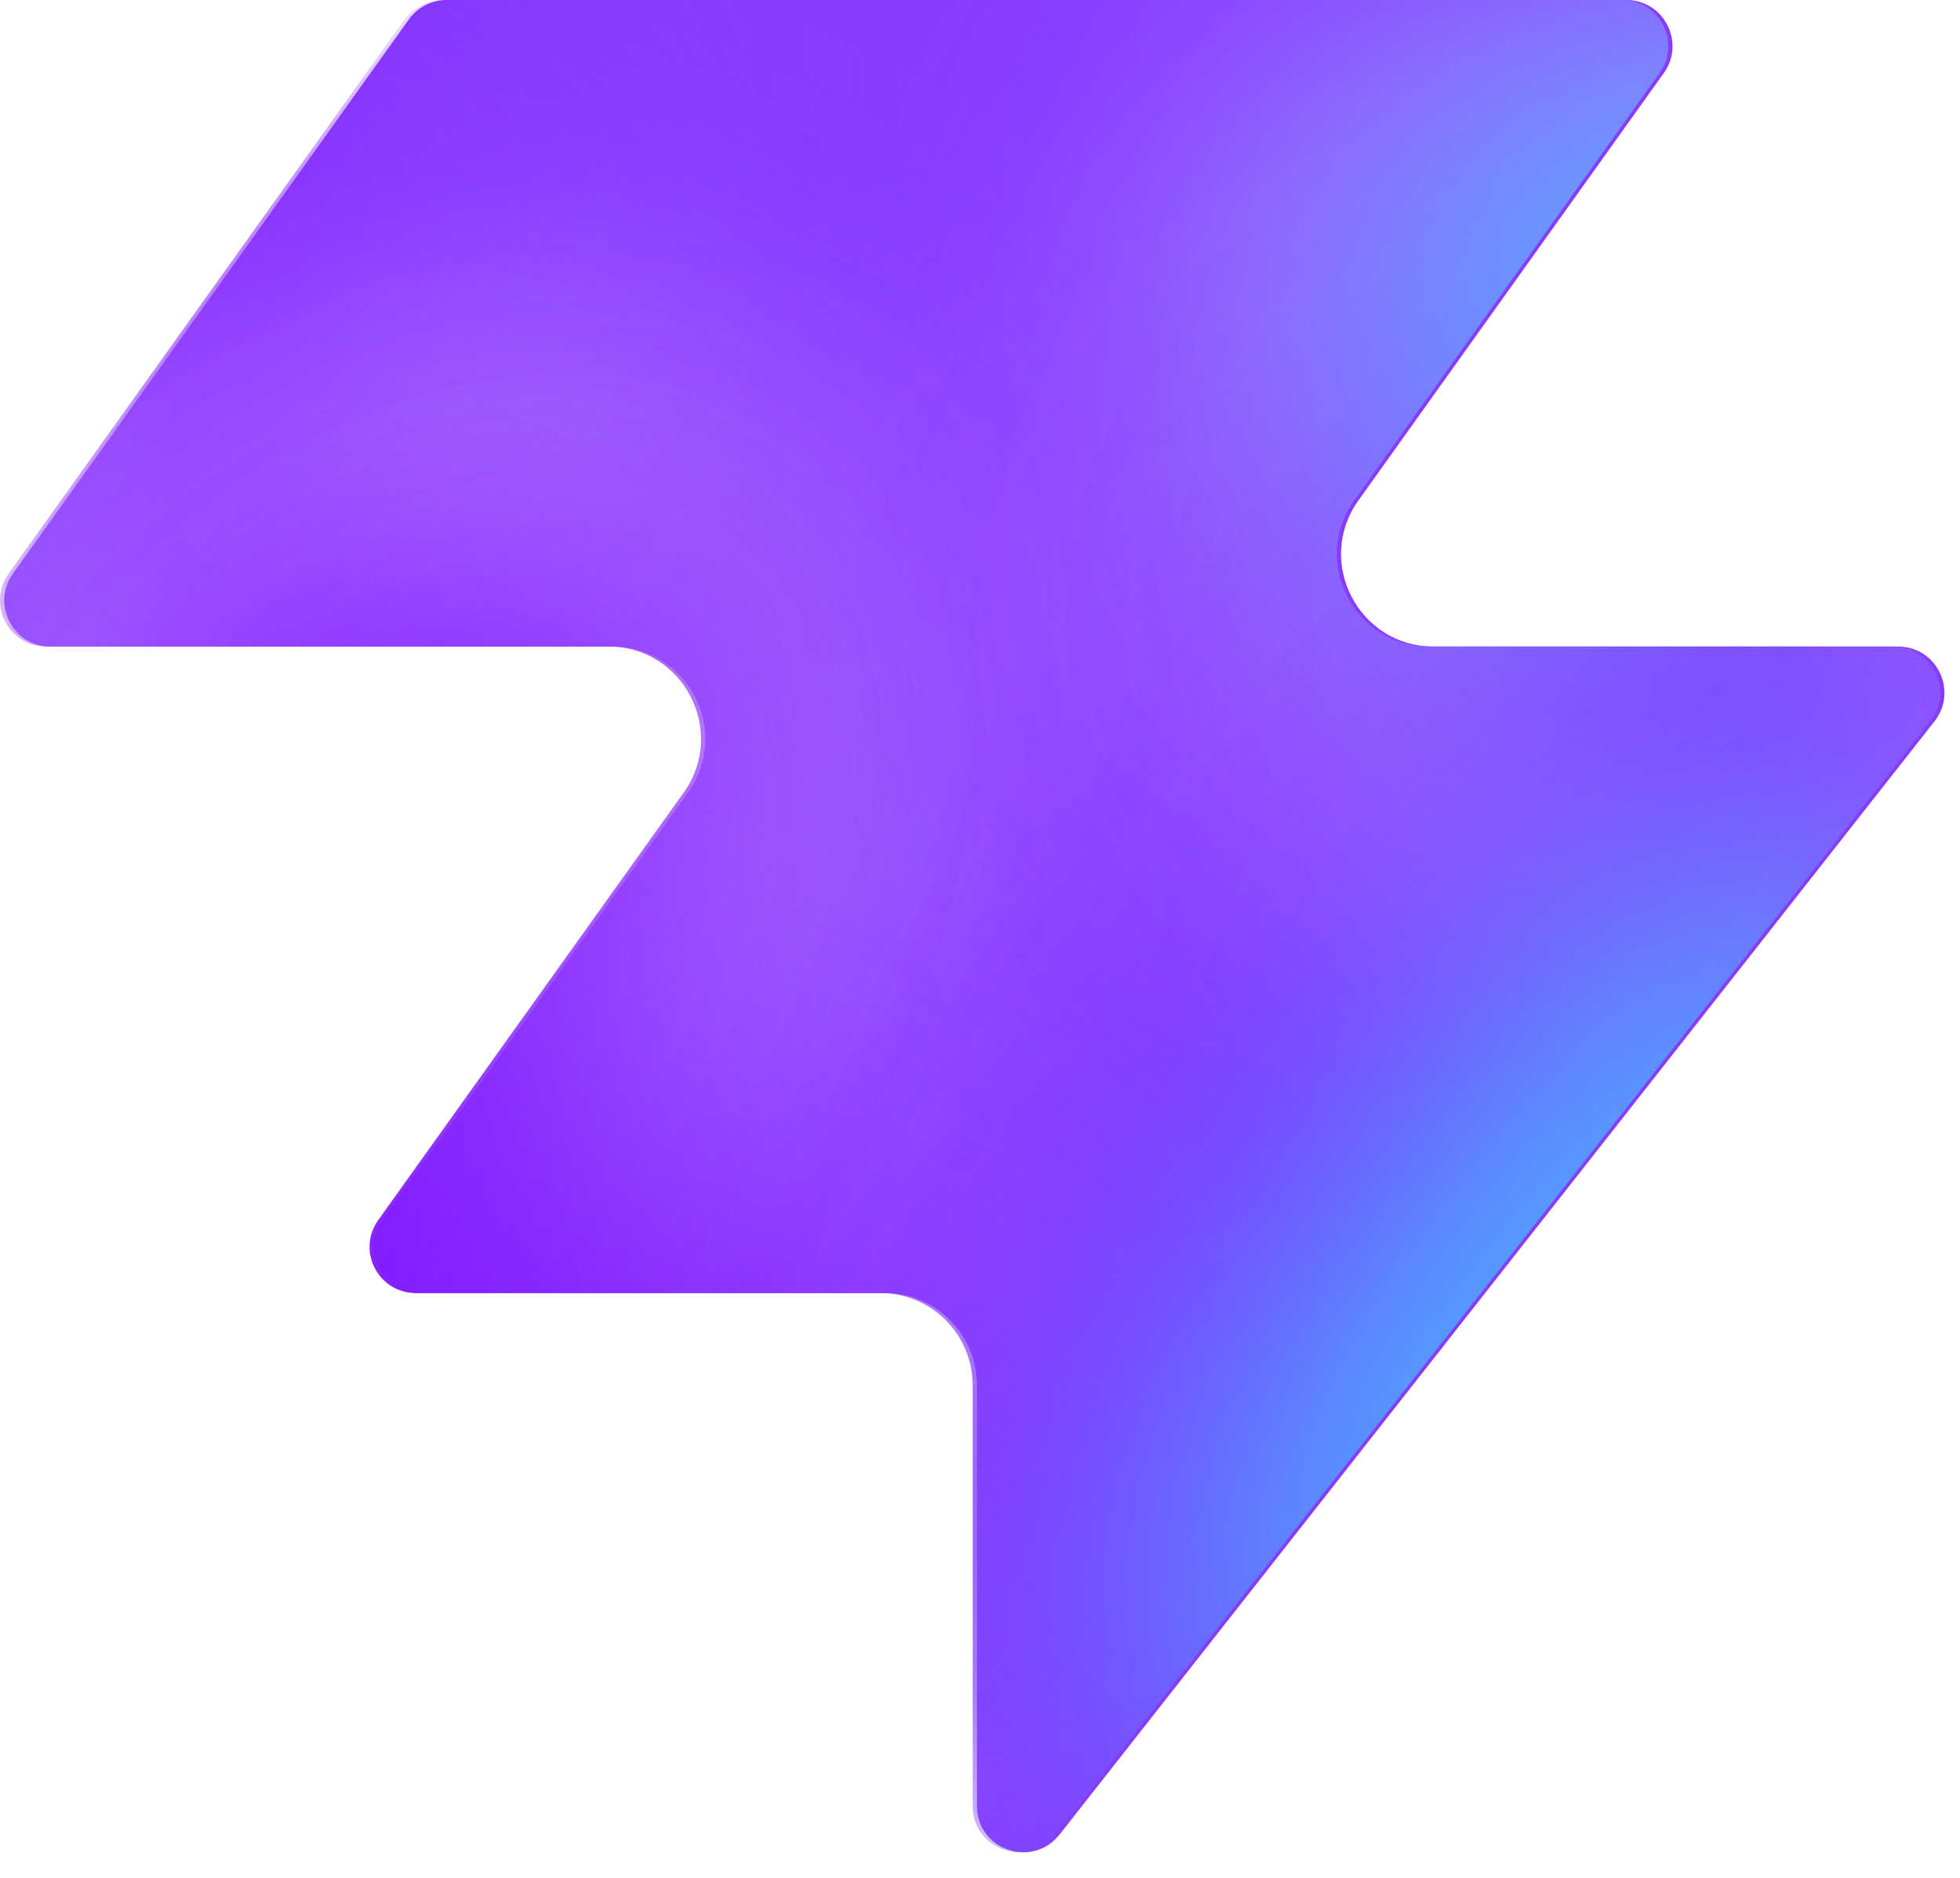
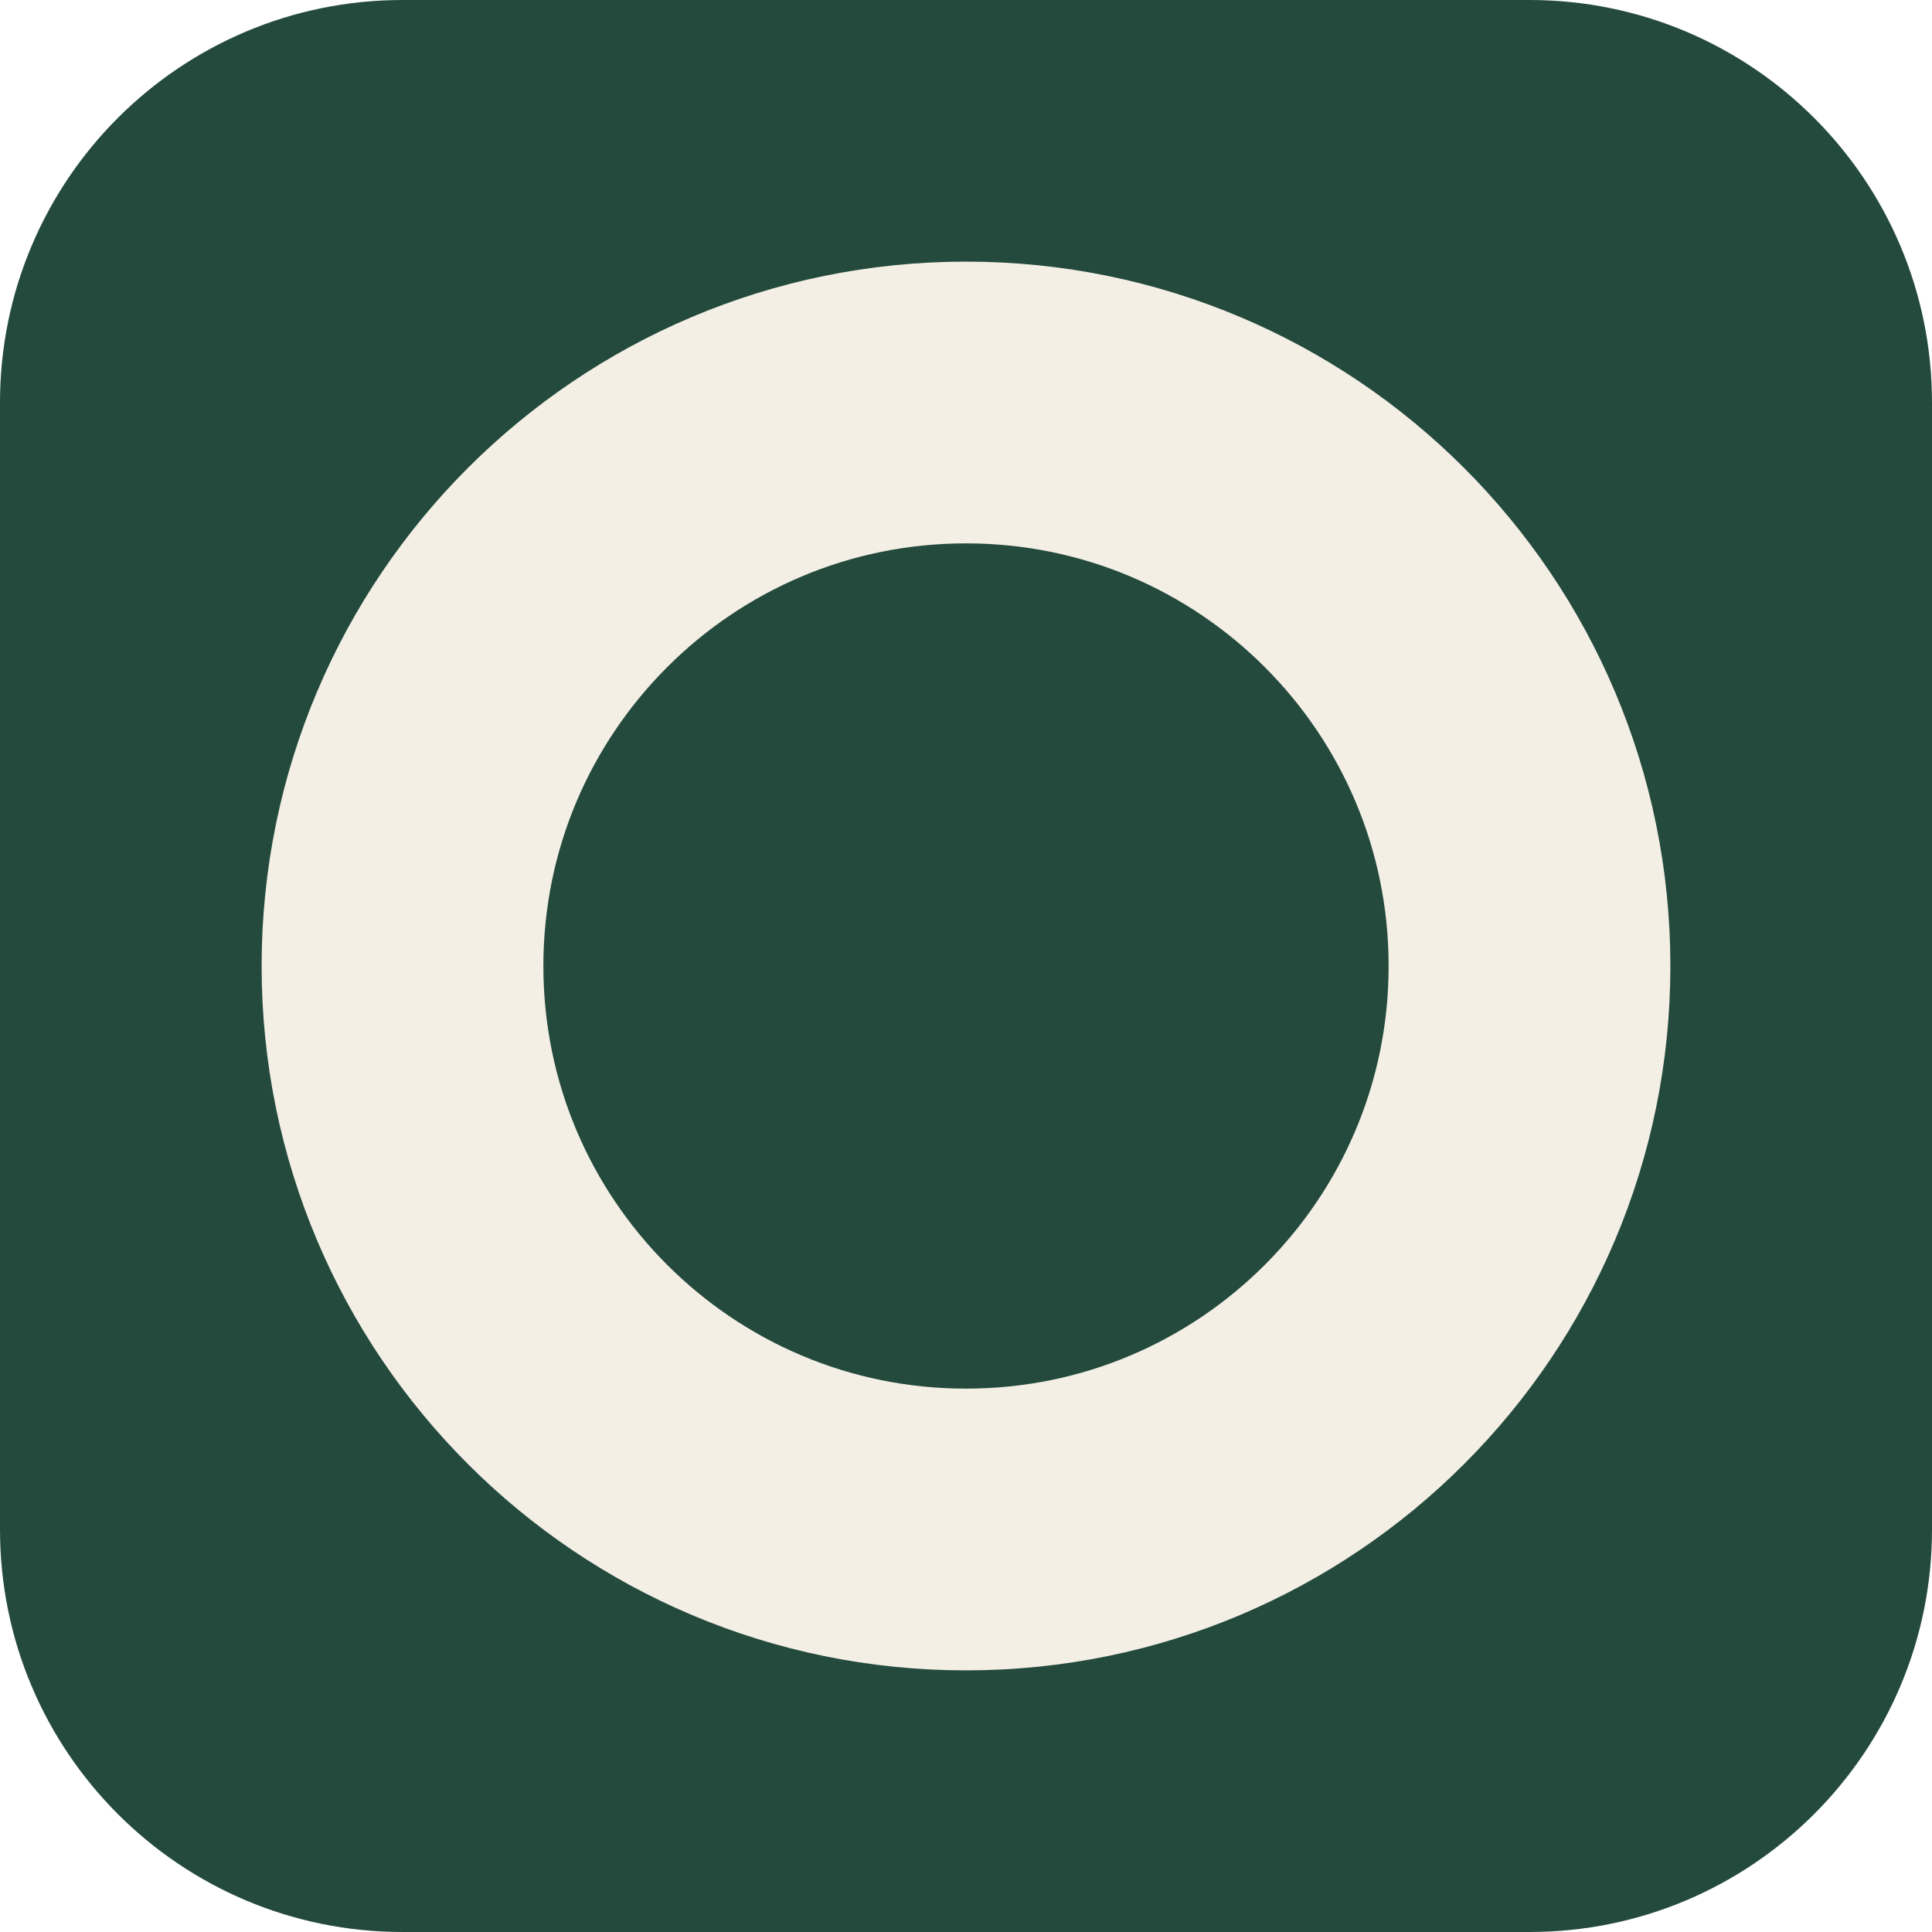
- <svg xmlns="http://www.w3.org/2000/svg" width="48" height="46" fill="none" viewBox="0 0 48 46">
-   <path fill="#863bff" d="M25.946 44.938c-.664.845-2.021.375-2.021-.698V33.937a2.26 2.26 0 0 0-2.262-2.262H10.287c-.92 0-1.456-1.04-.92-1.788l7.48-10.471c1.07-1.497 0-3.578-1.842-3.578H1.237c-.92 0-1.456-1.04-.92-1.788L10.013.474c.214-.297.556-.474.92-.474h28.894c.92 0 1.456 1.04.92 1.788l-7.48 10.471c-1.07 1.498 0 3.579 1.842 3.579h11.377c.943 0 1.473 1.088.89 1.83L25.947 44.94z" style="fill:#863bff;fill:color(display-p3 .525 .23 1);fill-opacity:1" />
-   <mask id="a" width="48" height="46" x="0" y="0" maskUnits="userSpaceOnUse" style="mask-type:alpha">
-     <path fill="#000" d="M25.842 44.938c-.664.844-2.021.375-2.021-.698V33.937a2.26 2.26 0 0 0-2.262-2.262H10.183c-.92 0-1.456-1.04-.92-1.788l7.48-10.471c1.07-1.498 0-3.579-1.842-3.579H1.133c-.92 0-1.456-1.04-.92-1.787L9.91.473c.214-.297.556-.474.92-.474h28.894c.92 0 1.456 1.04.92 1.788l-7.48 10.471c-1.07 1.498 0 3.578 1.842 3.578h11.377c.943 0 1.473 1.088.89 1.832L25.843 44.94z" style="fill:#000;fill-opacity:1" />
-   </mask>
-   <g mask="url(#a)">
-     <g filter="url(#b)">
-       <ellipse cx="5.508" cy="14.704" fill="#ede6ff" rx="5.508" ry="14.704" style="fill:#ede6ff;fill:color(display-p3 .927 .903 1);fill-opacity:1" transform="matrix(.00324 1 1 -.00324 -4.47 31.516)" />
-     </g>
-     <g filter="url(#c)">
-       <ellipse cx="10.399" cy="29.851" fill="#ede6ff" rx="10.399" ry="29.851" style="fill:#ede6ff;fill:color(display-p3 .927 .903 1);fill-opacity:1" transform="matrix(.00324 1 1 -.00324 -39.328 7.883)" />
-     </g>
-     <g filter="url(#d)">
-       <ellipse cx="5.508" cy="30.487" fill="#7e14ff" rx="5.508" ry="30.487" style="fill:#7e14ff;fill:color(display-p3 .492 .077 1);fill-opacity:1" transform="rotate(89.814 -25.913 -14.639)scale(1 -1)" />
-     </g>
-     <g filter="url(#e)">
-       <ellipse cx="5.508" cy="30.599" fill="#7e14ff" rx="5.508" ry="30.599" style="fill:#7e14ff;fill:color(display-p3 .492 .077 1);fill-opacity:1" transform="rotate(89.814 -32.644 -3.334)scale(1 -1)" />
-     </g>
-     <g filter="url(#f)">
-       <ellipse cx="5.508" cy="30.599" fill="#7e14ff" rx="5.508" ry="30.599" style="fill:#7e14ff;fill:color(display-p3 .492 .077 1);fill-opacity:1" transform="matrix(.00324 1 1 -.00324 -34.34 30.47)" />
-     </g>
-     <g filter="url(#g)">
-       <ellipse cx="14.072" cy="22.078" fill="#ede6ff" rx="14.072" ry="22.078" style="fill:#ede6ff;fill:color(display-p3 .927 .903 1);fill-opacity:1" transform="rotate(93.35 24.506 48.493)scale(-1 1)" />
-     </g>
-     <g filter="url(#h)">
-       <ellipse cx="3.47" cy="21.501" fill="#7e14ff" rx="3.47" ry="21.501" style="fill:#7e14ff;fill:color(display-p3 .492 .077 1);fill-opacity:1" transform="rotate(89.009 28.708 47.59)scale(-1 1)" />
-     </g>
-     <g filter="url(#i)">
-       <ellipse cx="3.47" cy="21.501" fill="#7e14ff" rx="3.47" ry="21.501" style="fill:#7e14ff;fill:color(display-p3 .492 .077 1);fill-opacity:1" transform="rotate(89.009 28.708 47.59)scale(-1 1)" />
-     </g>
-     <g filter="url(#j)">
-       <ellipse cx=".387" cy="8.972" fill="#7e14ff" rx="4.407" ry="29.108" style="fill:#7e14ff;fill:color(display-p3 .492 .077 1);fill-opacity:1" transform="rotate(39.51 .387 8.972)" />
-     </g>
-     <g filter="url(#k)">
-       <ellipse cx="47.523" cy="-6.092" fill="#7e14ff" rx="4.407" ry="29.108" style="fill:#7e14ff;fill:color(display-p3 .492 .077 1);fill-opacity:1" transform="rotate(37.892 47.523 -6.092)" />
-     </g>
-     <g filter="url(#l)">
-       <ellipse cx="41.412" cy="6.333" fill="#47bfff" rx="5.971" ry="9.665" style="fill:#47bfff;fill:color(display-p3 .28 .748 1);fill-opacity:1" transform="rotate(37.892 41.412 6.333)" />
-     </g>
-     <g filter="url(#m)">
-       <ellipse cx="-1.879" cy="38.332" fill="#7e14ff" rx="4.407" ry="29.108" style="fill:#7e14ff;fill:color(display-p3 .492 .077 1);fill-opacity:1" transform="rotate(37.892 -1.88 38.332)" />
-     </g>
-     <g filter="url(#n)">
-       <ellipse cx="-1.879" cy="38.332" fill="#7e14ff" rx="4.407" ry="29.108" style="fill:#7e14ff;fill:color(display-p3 .492 .077 1);fill-opacity:1" transform="rotate(37.892 -1.88 38.332)" />
-     </g>
-     <g filter="url(#o)">
-       <ellipse cx="35.651" cy="29.907" fill="#7e14ff" rx="4.407" ry="29.108" style="fill:#7e14ff;fill:color(display-p3 .492 .077 1);fill-opacity:1" transform="rotate(37.892 35.651 29.907)" />
-     </g>
-     <g filter="url(#p)">
-       <ellipse cx="38.418" cy="32.4" fill="#47bfff" rx="5.971" ry="15.297" style="fill:#47bfff;fill:color(display-p3 .28 .748 1);fill-opacity:1" transform="rotate(37.892 38.418 32.4)" />
-     </g>
-   </g>
-   <defs>
-     <filter id="b" width="60.045" height="41.654" x="-19.77" y="16.149" color-interpolation-filters="sRGB" filterUnits="userSpaceOnUse">
-       <feFlood flood-opacity="0" result="BackgroundImageFix" />
-       <feBlend in="SourceGraphic" in2="BackgroundImageFix" result="shape" />
-       <feGaussianBlur result="effect1_foregroundBlur_2002_17158" stdDeviation="7.659" />
-     </filter>
-     <filter id="c" width="90.34" height="51.437" x="-54.613" y="-7.533" color-interpolation-filters="sRGB" filterUnits="userSpaceOnUse">
-       <feFlood flood-opacity="0" result="BackgroundImageFix" />
-       <feBlend in="SourceGraphic" in2="BackgroundImageFix" result="shape" />
-       <feGaussianBlur result="effect1_foregroundBlur_2002_17158" stdDeviation="7.659" />
-     </filter>
-     <filter id="d" width="79.355" height="29.4" x="-49.64" y="2.03" color-interpolation-filters="sRGB" filterUnits="userSpaceOnUse">
-       <feFlood flood-opacity="0" result="BackgroundImageFix" />
-       <feBlend in="SourceGraphic" in2="BackgroundImageFix" result="shape" />
-       <feGaussianBlur result="effect1_foregroundBlur_2002_17158" stdDeviation="4.596" />
-     </filter>
-     <filter id="e" width="79.579" height="29.4" x="-45.045" y="20.029" color-interpolation-filters="sRGB" filterUnits="userSpaceOnUse">
-       <feFlood flood-opacity="0" result="BackgroundImageFix" />
-       <feBlend in="SourceGraphic" in2="BackgroundImageFix" result="shape" />
-       <feGaussianBlur result="effect1_foregroundBlur_2002_17158" stdDeviation="4.596" />
-     </filter>
-     <filter id="f" width="79.579" height="29.4" x="-43.513" y="21.178" color-interpolation-filters="sRGB" filterUnits="userSpaceOnUse">
-       <feFlood flood-opacity="0" result="BackgroundImageFix" />
-       <feBlend in="SourceGraphic" in2="BackgroundImageFix" result="shape" />
-       <feGaussianBlur result="effect1_foregroundBlur_2002_17158" stdDeviation="4.596" />
-     </filter>
-     <filter id="g" width="74.749" height="58.852" x="15.756" y="-17.901" color-interpolation-filters="sRGB" filterUnits="userSpaceOnUse">
-       <feFlood flood-opacity="0" result="BackgroundImageFix" />
-       <feBlend in="SourceGraphic" in2="BackgroundImageFix" result="shape" />
-       <feGaussianBlur result="effect1_foregroundBlur_2002_17158" stdDeviation="7.659" />
-     </filter>
-     <filter id="h" width="61.377" height="25.362" x="23.548" y="2.284" color-interpolation-filters="sRGB" filterUnits="userSpaceOnUse">
-       <feFlood flood-opacity="0" result="BackgroundImageFix" />
-       <feBlend in="SourceGraphic" in2="BackgroundImageFix" result="shape" />
-       <feGaussianBlur result="effect1_foregroundBlur_2002_17158" stdDeviation="4.596" />
-     </filter>
-     <filter id="i" width="61.377" height="25.362" x="23.548" y="2.284" color-interpolation-filters="sRGB" filterUnits="userSpaceOnUse">
-       <feFlood flood-opacity="0" result="BackgroundImageFix" />
-       <feBlend in="SourceGraphic" in2="BackgroundImageFix" result="shape" />
-       <feGaussianBlur result="effect1_foregroundBlur_2002_17158" stdDeviation="4.596" />
-     </filter>
-     <filter id="j" width="56.045" height="63.649" x="-27.636" y="-22.853" color-interpolation-filters="sRGB" filterUnits="userSpaceOnUse">
-       <feFlood flood-opacity="0" result="BackgroundImageFix" />
-       <feBlend in="SourceGraphic" in2="BackgroundImageFix" result="shape" />
-       <feGaussianBlur result="effect1_foregroundBlur_2002_17158" stdDeviation="4.596" />
-     </filter>
-     <filter id="k" width="54.814" height="64.646" x="20.116" y="-38.415" color-interpolation-filters="sRGB" filterUnits="userSpaceOnUse">
-       <feFlood flood-opacity="0" result="BackgroundImageFix" />
-       <feBlend in="SourceGraphic" in2="BackgroundImageFix" result="shape" />
-       <feGaussianBlur result="effect1_foregroundBlur_2002_17158" stdDeviation="4.596" />
-     </filter>
-     <filter id="l" width="33.541" height="35.313" x="24.641" y="-11.323" color-interpolation-filters="sRGB" filterUnits="userSpaceOnUse">
-       <feFlood flood-opacity="0" result="BackgroundImageFix" />
-       <feBlend in="SourceGraphic" in2="BackgroundImageFix" result="shape" />
-       <feGaussianBlur result="effect1_foregroundBlur_2002_17158" stdDeviation="4.596" />
-     </filter>
-     <filter id="m" width="54.814" height="64.646" x="-29.286" y="6.009" color-interpolation-filters="sRGB" filterUnits="userSpaceOnUse">
-       <feFlood flood-opacity="0" result="BackgroundImageFix" />
-       <feBlend in="SourceGraphic" in2="BackgroundImageFix" result="shape" />
-       <feGaussianBlur result="effect1_foregroundBlur_2002_17158" stdDeviation="4.596" />
-     </filter>
-     <filter id="n" width="54.814" height="64.646" x="-29.286" y="6.009" color-interpolation-filters="sRGB" filterUnits="userSpaceOnUse">
-       <feFlood flood-opacity="0" result="BackgroundImageFix" />
-       <feBlend in="SourceGraphic" in2="BackgroundImageFix" result="shape" />
-       <feGaussianBlur result="effect1_foregroundBlur_2002_17158" stdDeviation="4.596" />
-     </filter>
-     <filter id="o" width="54.814" height="64.646" x="8.244" y="-2.416" color-interpolation-filters="sRGB" filterUnits="userSpaceOnUse">
-       <feFlood flood-opacity="0" result="BackgroundImageFix" />
-       <feBlend in="SourceGraphic" in2="BackgroundImageFix" result="shape" />
-       <feGaussianBlur result="effect1_foregroundBlur_2002_17158" stdDeviation="4.596" />
-     </filter>
-     <filter id="p" width="39.409" height="43.623" x="18.713" y="10.588" color-interpolation-filters="sRGB" filterUnits="userSpaceOnUse">
-       <feFlood flood-opacity="0" result="BackgroundImageFix" />
-       <feBlend in="SourceGraphic" in2="BackgroundImageFix" result="shape" />
-       <feGaussianBlur result="effect1_foregroundBlur_2002_17158" stdDeviation="4.596" />
-     </filter>
-   </defs>
+ <svg xmlns="http://www.w3.org/2000/svg" viewBox="0 0 48 48">
+   <rect width="48" height="48" rx="10" fill="#244A3E" />
+   <circle cx="24" cy="24" r="14" fill="none" stroke="#F4EFE4" stroke-width="7" />
</svg>
